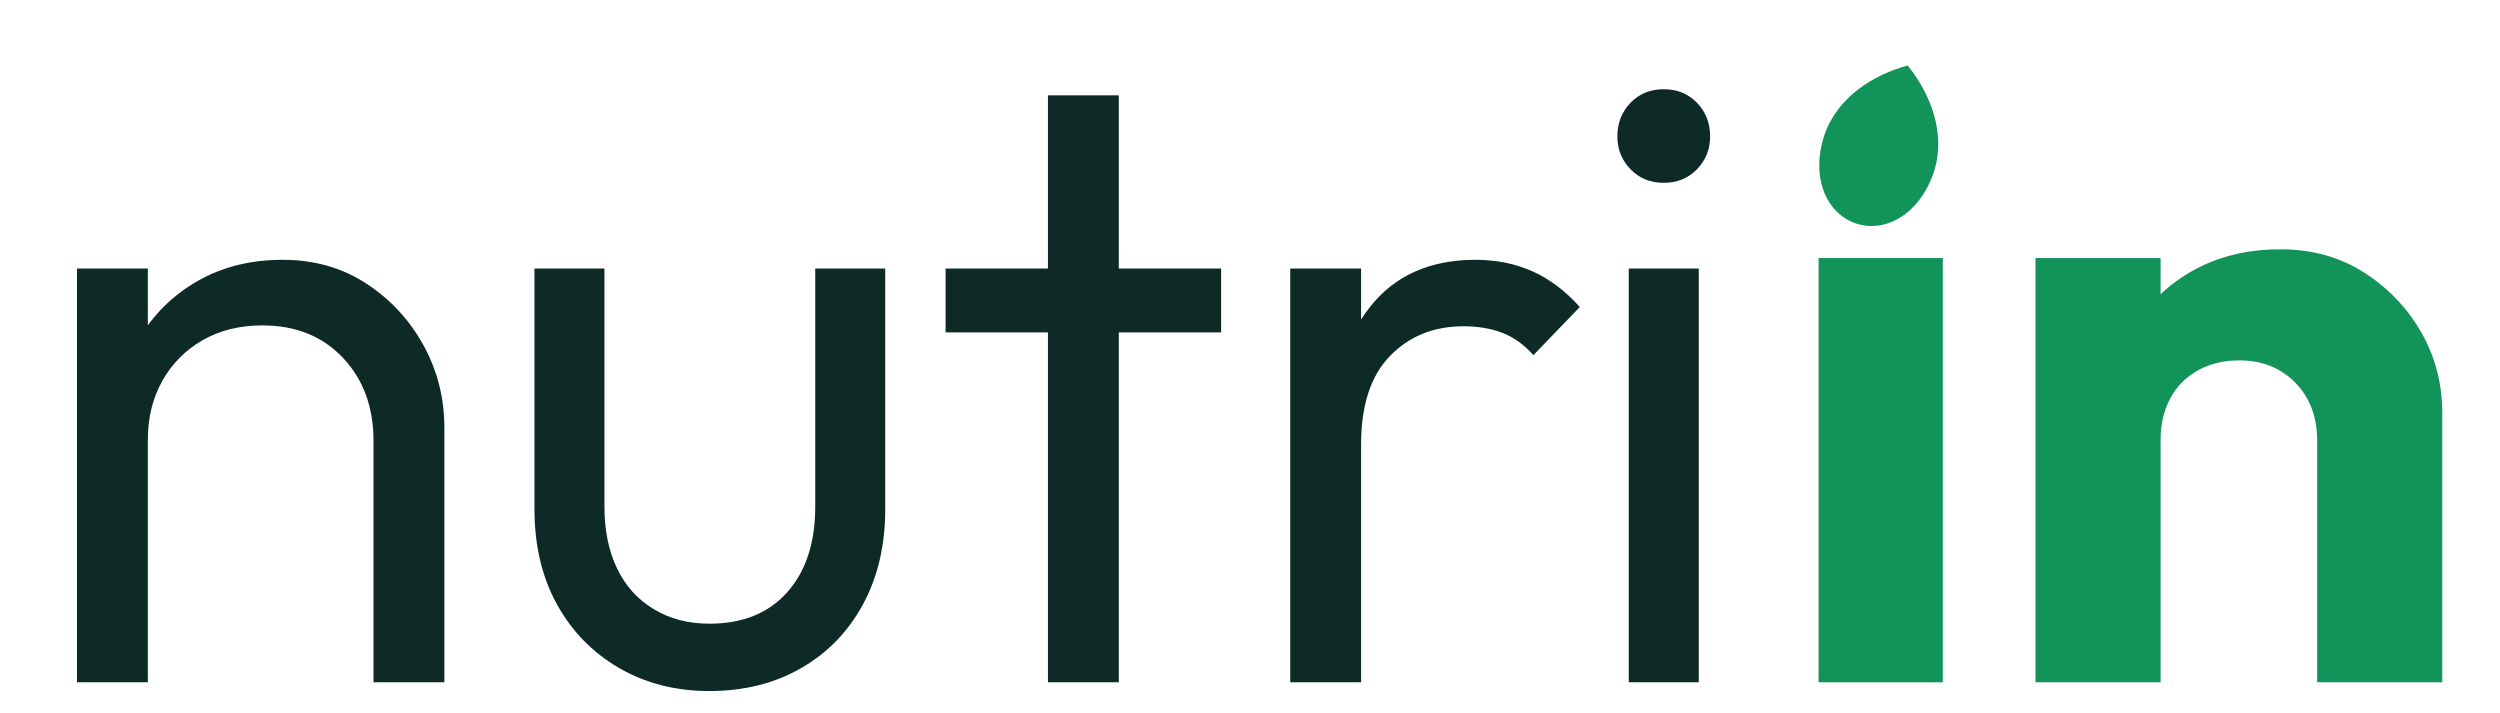
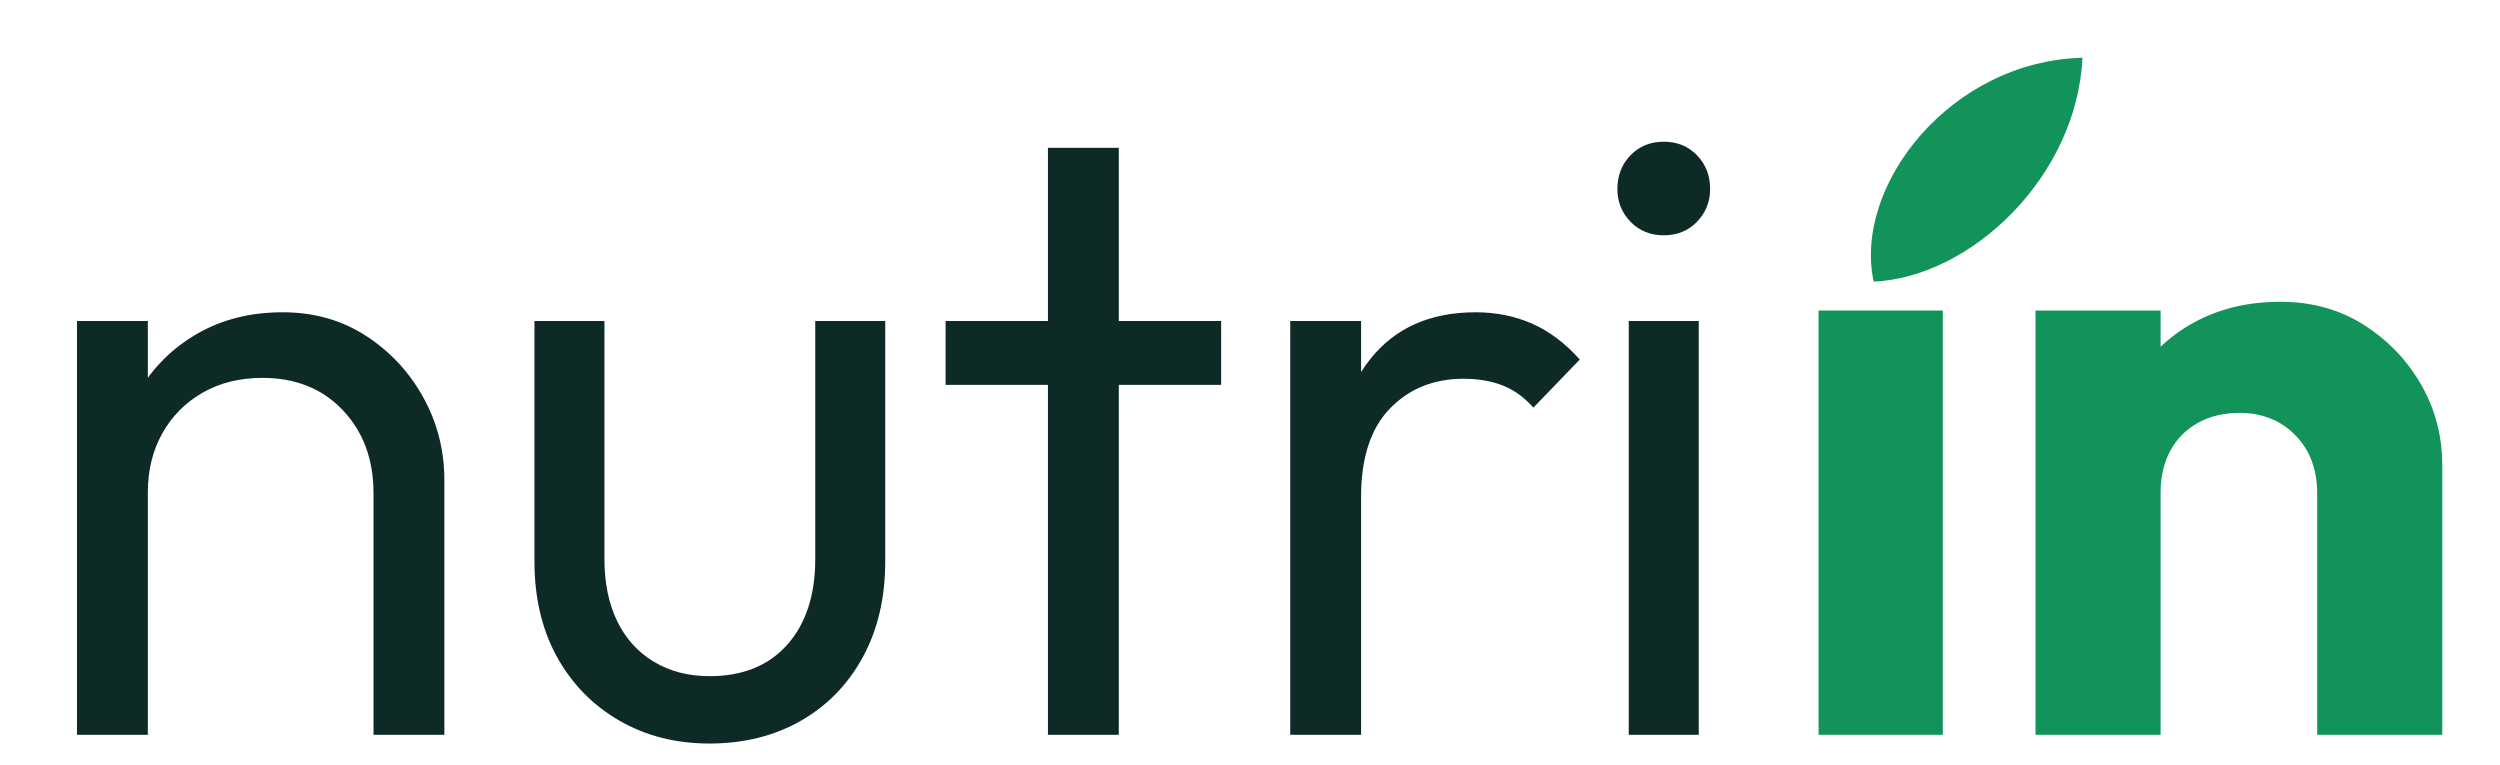
- <svg xmlns="http://www.w3.org/2000/svg" viewBox="0 0 2858 814" role="img" aria-label="Nutriin">
+ <svg xmlns="http://www.w3.org/2000/svg" viewBox="0 0 2858 874" role="img" aria-label="Nutriin">
  <defs />
-   <g transform="translate(20,780) scale(1)">
+   <g transform="translate(20,840) scale(1)">
    <path d="M407 0L407 -276Q407 -334 372 -371Q337 -408 280 -408Q241 -408 211.5 -391Q182 -374 165.5 -344.5Q149 -315 149 -277L114 -296Q114 -350 138.5 -392Q163 -434 205.5 -458.5Q248 -483 303 -483Q357 -483 398.5 -456Q440 -429 464 -385.5Q488 -342 488 -291L488 0ZM68 0L68 -473L149 -473L149 0ZM791 10Q733 10 687.5 -16.5Q642 -43 616.5 -89.5Q591 -136 591 -198L591 -473L671 -473L671 -201Q671 -160 685.5 -130Q700 -100 727.5 -83.5Q755 -67 791 -67Q848 -67 880 -103Q912 -139 912 -201L912 -473L992 -473L992 -198Q992 -136 966.5 -89Q941 -42 895.5 -16Q850 10 791 10ZM1178 0L1178 -671L1259 -671L1259 0ZM1061 -400L1061 -473L1376 -473L1376 -400ZM1455 0L1455 -473L1536 -473L1536 0ZM1536 -272L1504 -286Q1504 -376 1546.5 -429.5Q1589 -483 1667 -483Q1702 -483 1731.5 -470Q1761 -457 1786 -429L1733 -374Q1717 -392 1697.5 -399.5Q1678 -407 1653 -407Q1602 -407 1569 -373Q1536 -339 1536 -272ZM1842 0L1842 -473L1922 -473L1922 0ZM1882 -571Q1859 -571 1844 -586.5Q1829 -602 1829 -624Q1829 -647 1844 -662.5Q1859 -678 1882 -678Q1905 -678 1920 -662.5Q1935 -647 1935 -624Q1935 -602 1920 -586.5Q1905 -571 1882 -571Z" fill="#0E2A27" />
    <g fill="#12935A">
      <g transform="translate(2003,0)">
        <path d="M56 0L56 -485L198 -485L198 0Z" />
      </g>
      <g transform="translate(2251,0)">
        <path d="M378 0L378 -276Q378 -317 353 -342.5Q328 -368 289 -368Q262 -368 241.5 -356.5Q221 -345 210 -324.5Q199 -304 199 -277L143 -304Q143 -361 168 -404Q193 -447 236.5 -471Q280 -495 336 -495Q390 -495 431.5 -468.5Q473 -442 497 -400Q521 -358 521 -308L521 0ZM56 0L56 -485L199 -485L199 0Z" />
      </g>
-       <path transform="translate(2130.0,-610.0) rotate(18)" d="M0,-100 C34,-78 66,-40 66,6 C66,56 36,90 0,90 C-36,90 -66,56 -66,6 C-66,-40 -34,-78 0,-100Z" />
+       <path transform="translate(2122.0,-518.0) rotate(-47)" d="M0,0 C64,-92 244,-108 350,0 C246,88 80,78 0,0Z" />
    </g>
  </g>
</svg>
